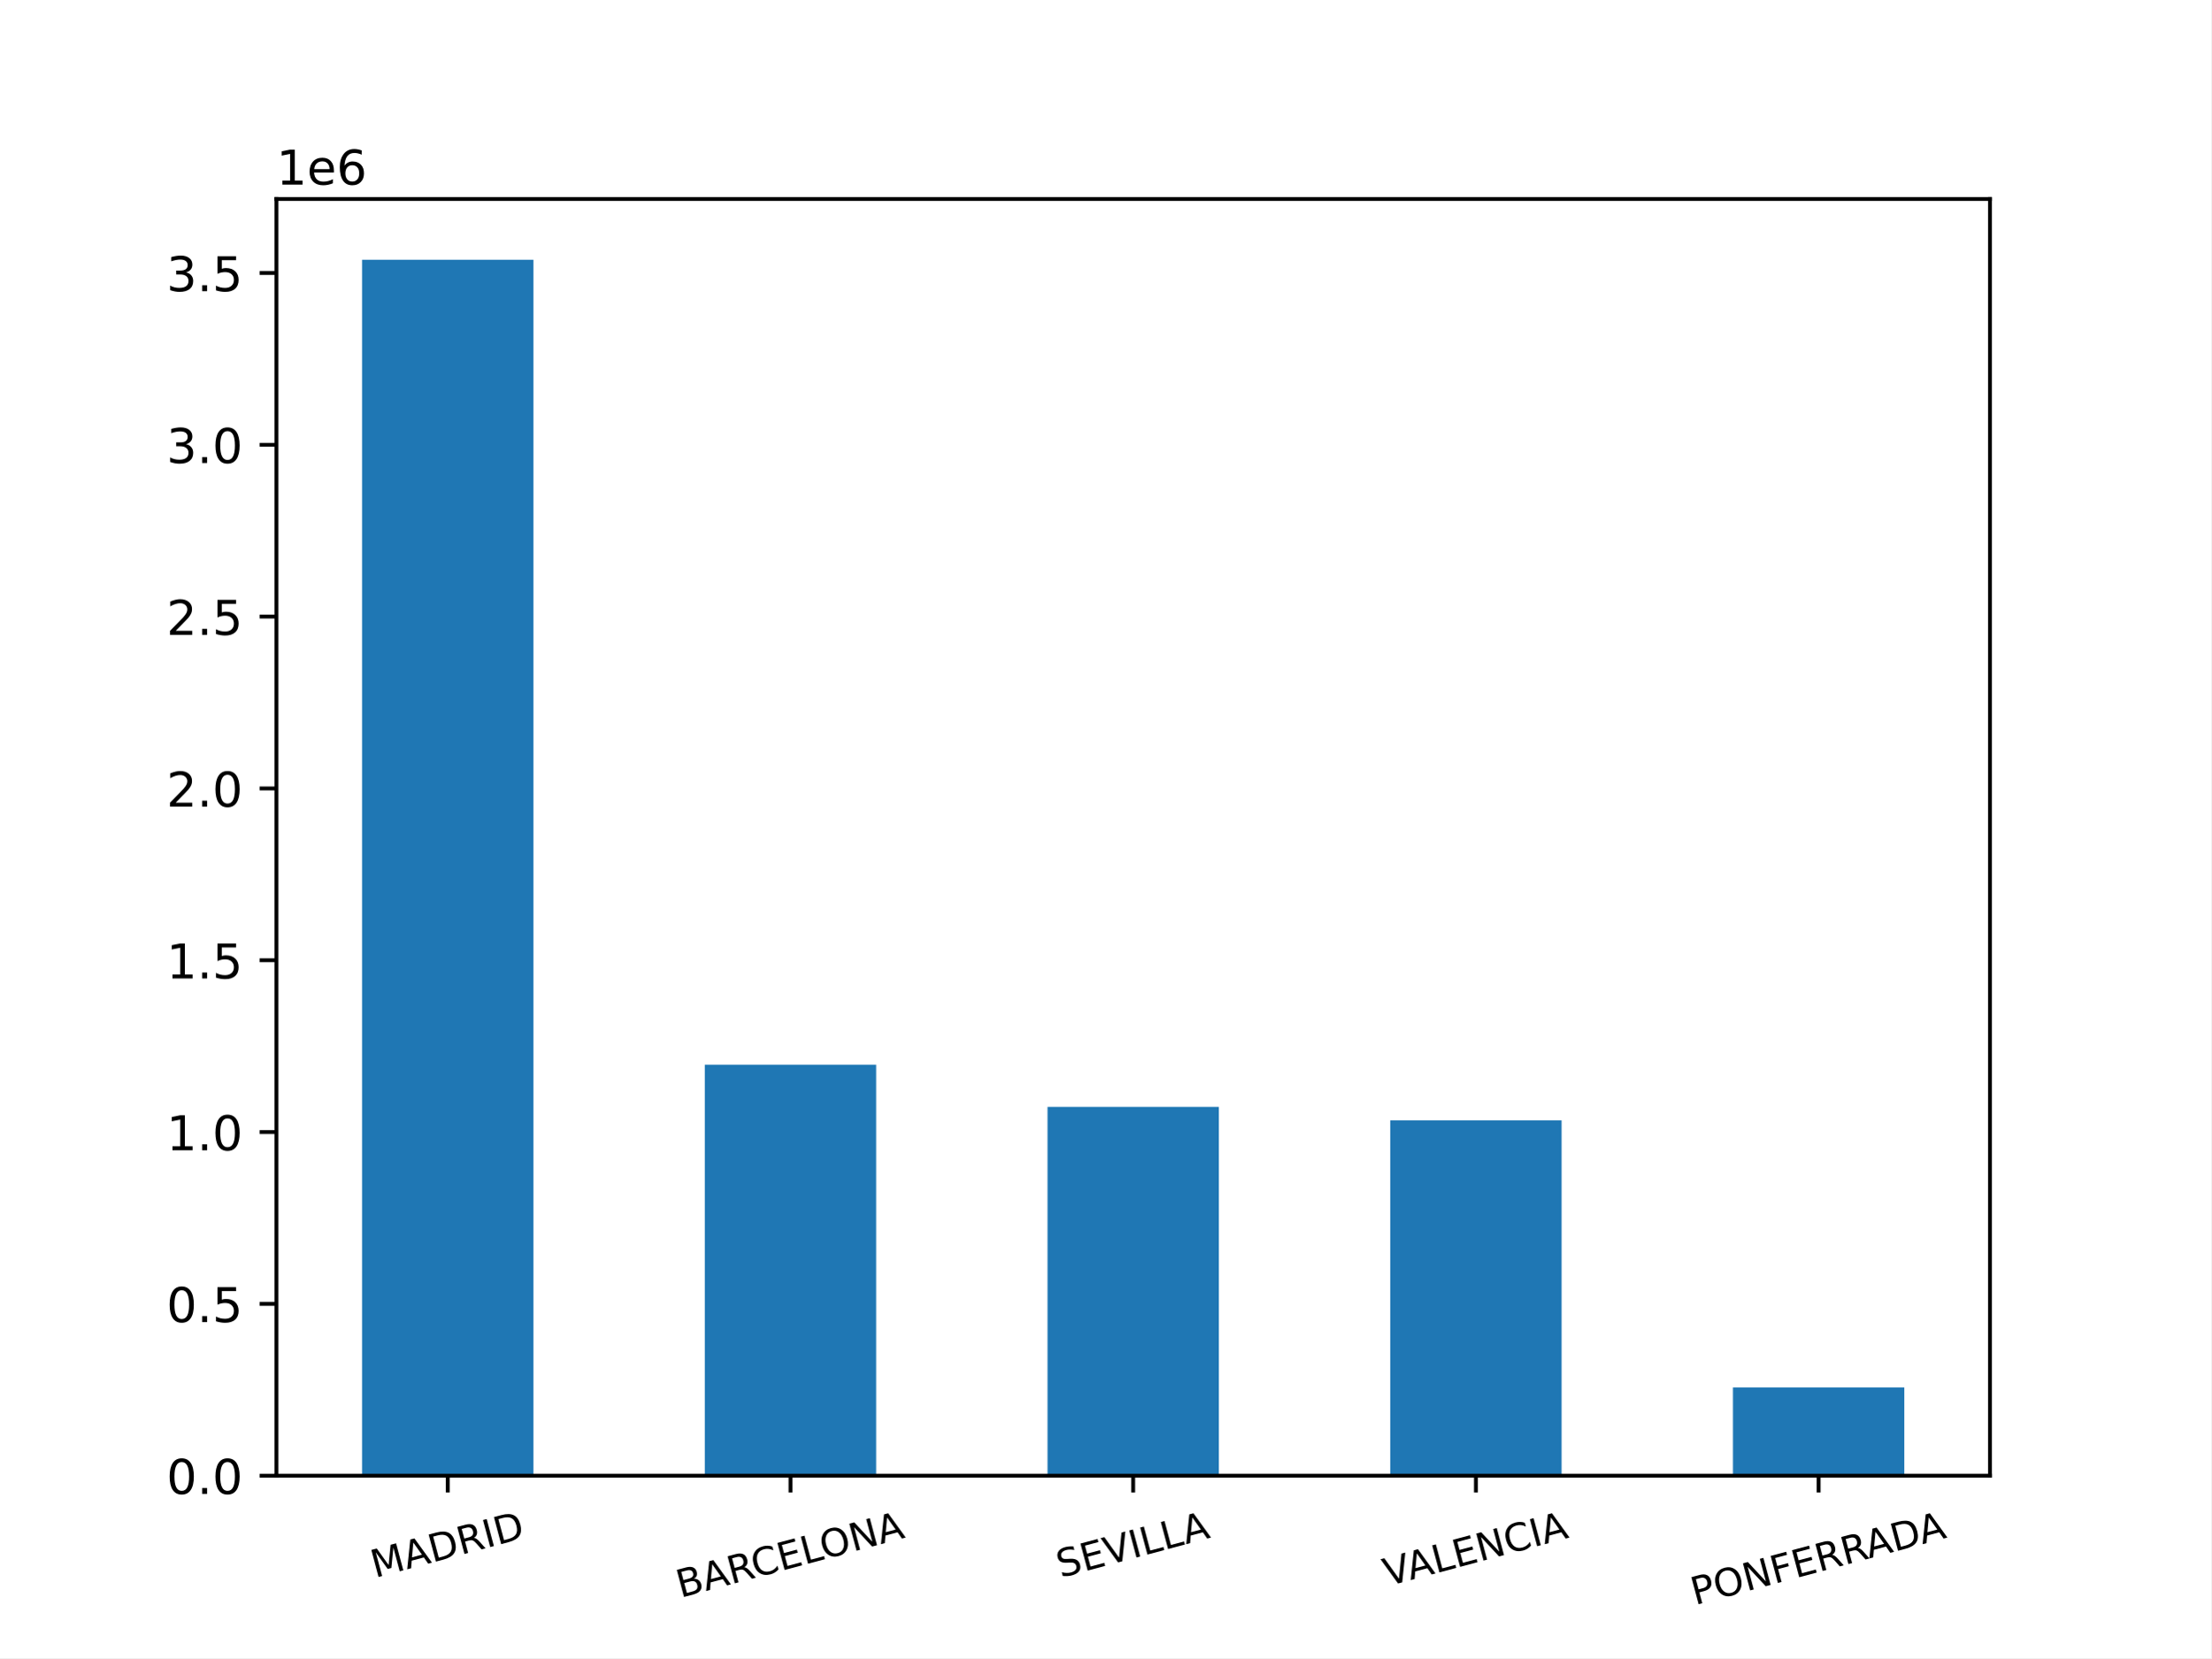
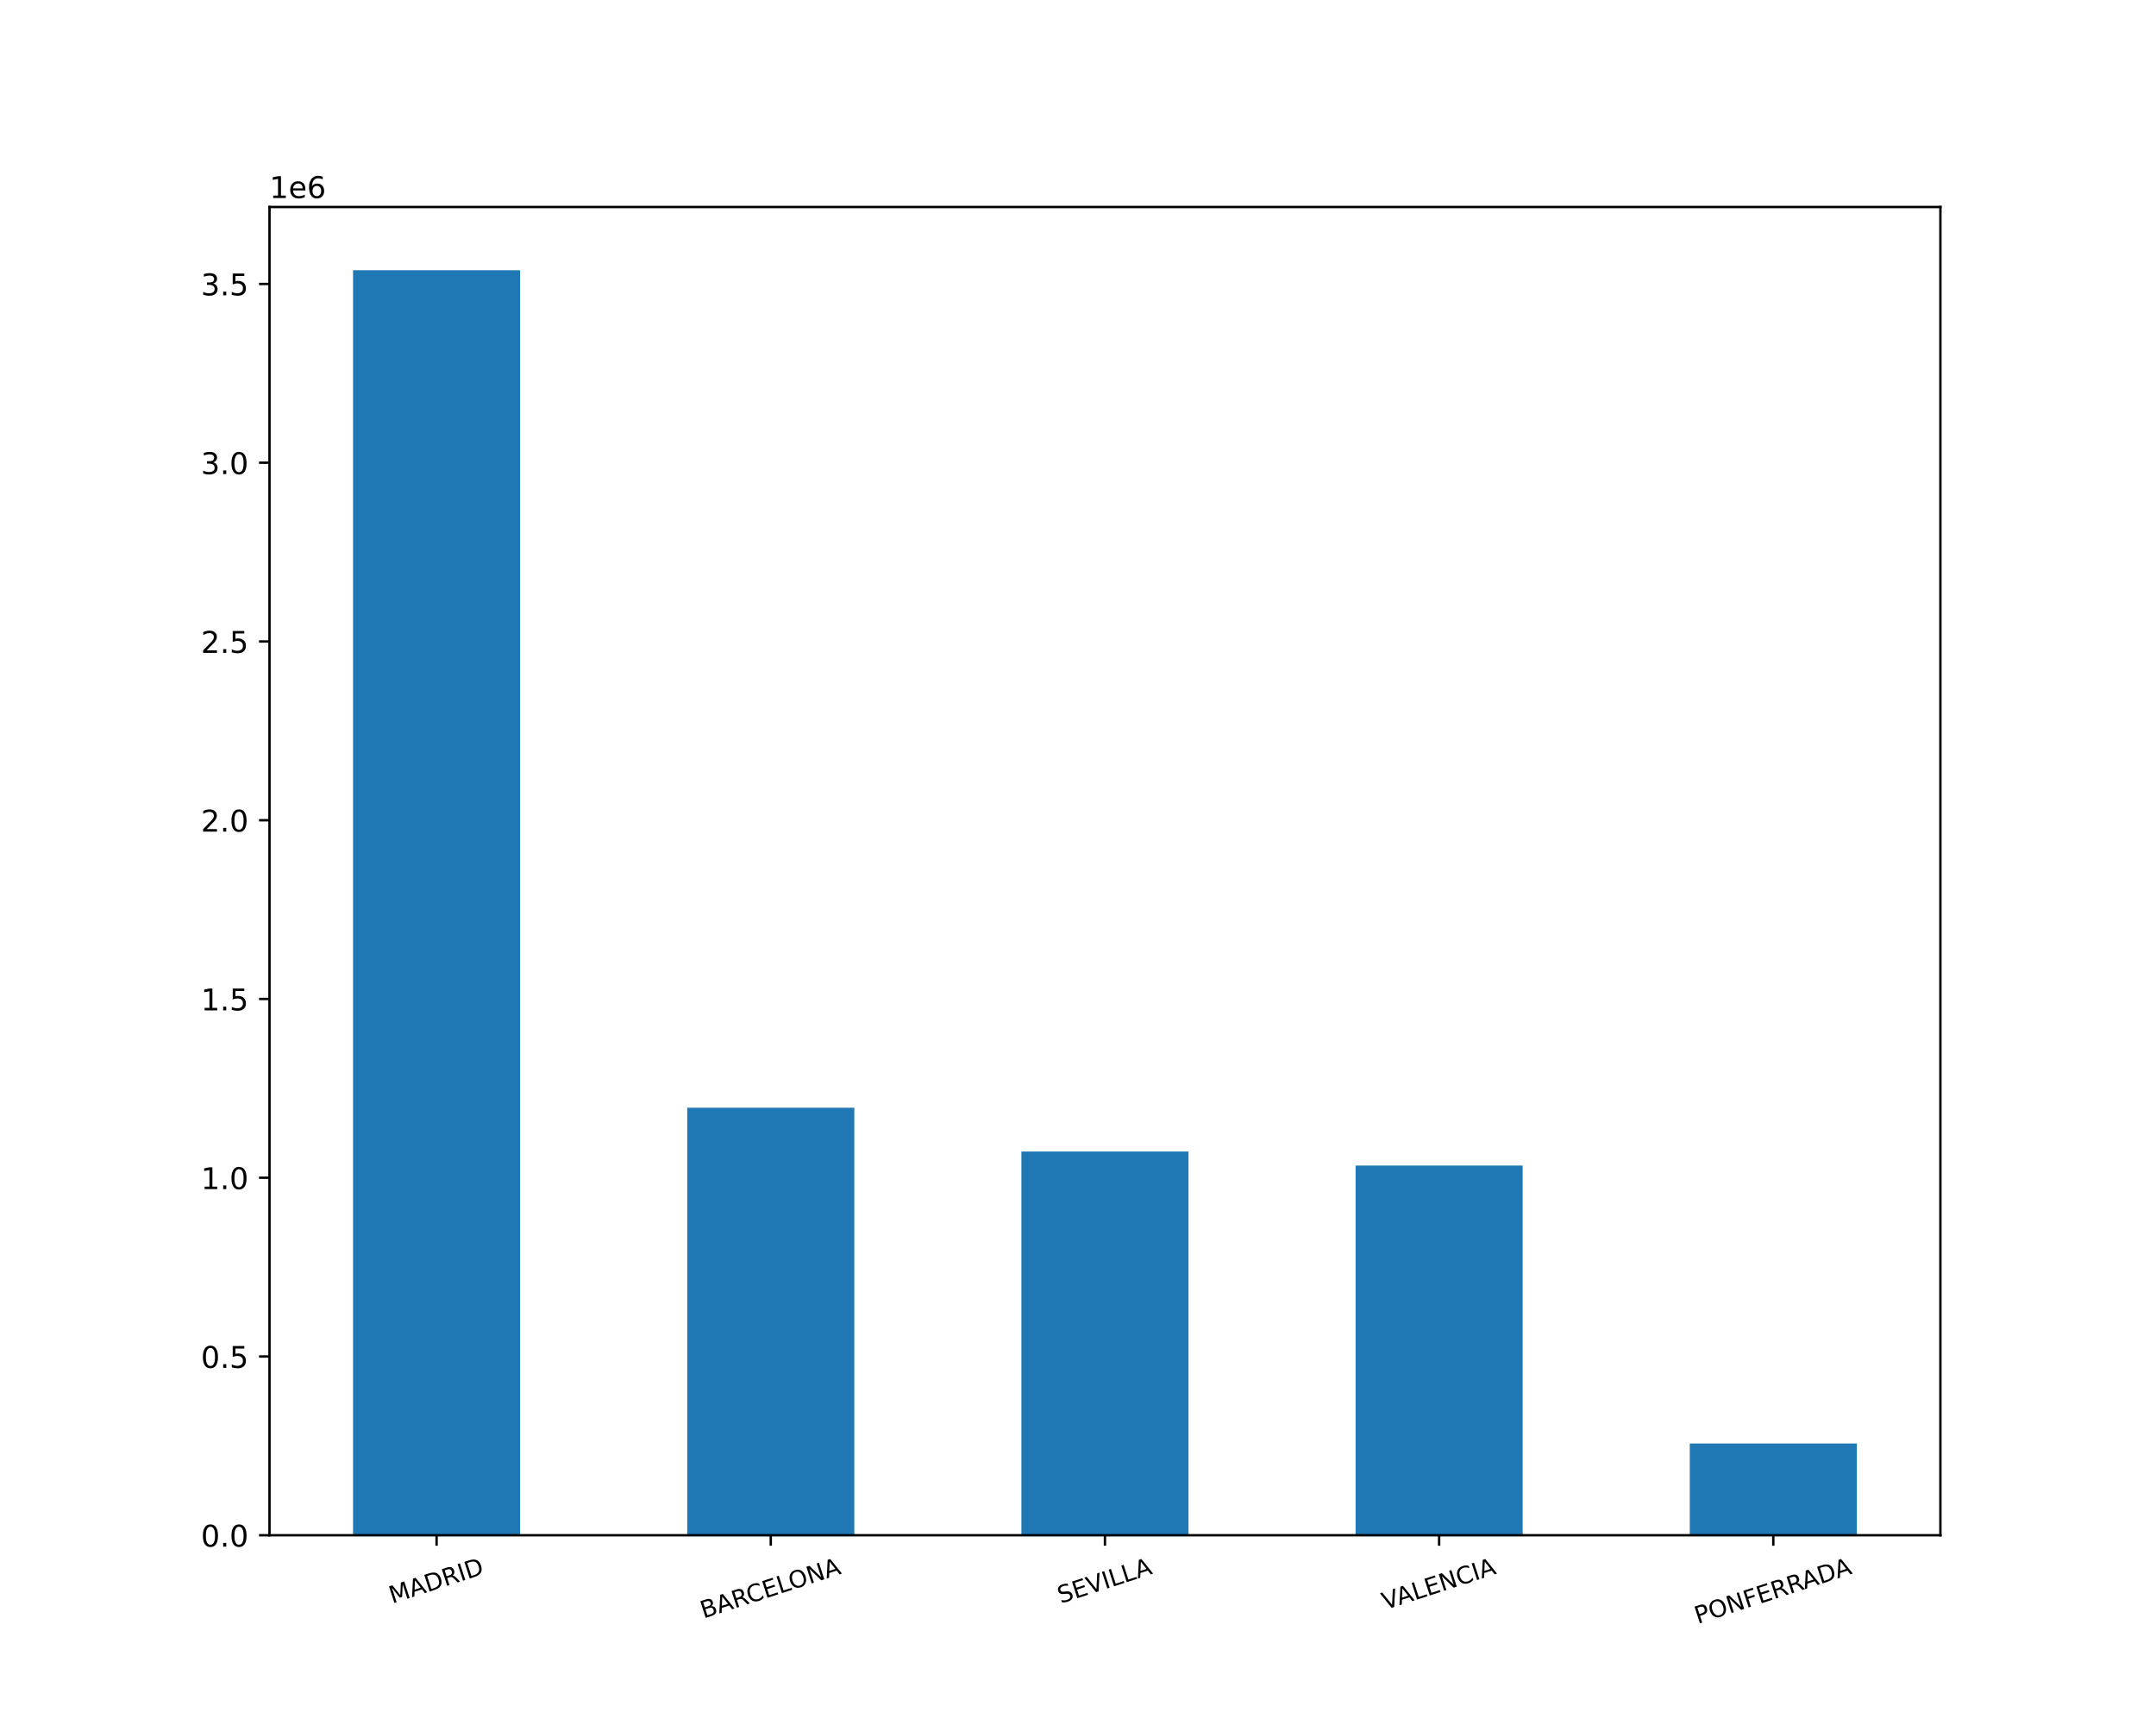
- <svg xmlns="http://www.w3.org/2000/svg" xmlns:xlink="http://www.w3.org/1999/xlink" height="345.6pt" version="1.1" viewBox="0 0 460.8 345.6" width="460.8pt">
+ <svg xmlns="http://www.w3.org/2000/svg" xmlns:xlink="http://www.w3.org/1999/xlink" height="576pt" version="1.1" viewBox="0 0 720 576" width="720pt">
  <defs>
    <style type="text/css">*{stroke-linecap:butt;stroke-linejoin:round;}</style>
  </defs>
  <g id="figure_1">
    <g id="patch_1">
-       <path d="M 0 345.6  L 460.8 345.6  L 460.8 0  L 0 0  z " style="fill:#ffffff;" />
+       <path d="M 0 576  L 720 576  L 720 0  L 0 0  z " style="fill:#ffffff;" />
    </g>
    <g id="axes_1">
      <g id="patch_2">
-         <path d="M 57.6 307.584  L 414.72 307.584  L 414.72 41.472  L 57.6 41.472  z " style="fill:#ffffff;" />
+         <path d="M 90 512.64  L 648 512.64  L 648 69.12  L 90 69.12  z " style="fill:#ffffff;" />
      </g>
      <g id="patch_3">
-         <path clip-path="url(#p8a1739ec42)" d="M 75.456 307.584  L 111.168 307.584  L 111.168 54.144  L 75.456 54.144  z " style="fill:#1f77b4;" />
+         <path clip-path="url(#p4f859b6aca)" d="M 117.9 512.64  L 173.7 512.64  L 173.7 90.24  L 117.9 90.24  z " style="fill:#1f77b4;" />
      </g>
      <g id="patch_4">
-         <path clip-path="url(#p8a1739ec42)" d="M 146.88 307.584  L 182.592 307.584  L 182.592 221.932  L 146.88 221.932  z " style="fill:#1f77b4;" />
+         <path clip-path="url(#p4f859b6aca)" d="M 229.5 512.64  L 285.3 512.64  L 285.3 369.886  L 229.5 369.886  z " style="fill:#1f77b4;" />
      </g>
      <g id="patch_5">
-         <path clip-path="url(#p8a1739ec42)" d="M 218.304 307.584  L 254.016 307.584  L 254.016 230.706  L 218.304 230.706  z " style="fill:#1f77b4;" />
+         <path clip-path="url(#p4f859b6aca)" d="M 341.1 512.64  L 396.9 512.64  L 396.9 384.51  L 341.1 384.51  z " style="fill:#1f77b4;" />
      </g>
      <g id="patch_6">
-         <path clip-path="url(#p8a1739ec42)" d="M 289.728 307.584  L 325.44 307.584  L 325.44 233.514  L 289.728 233.514  z " style="fill:#1f77b4;" />
+         <path clip-path="url(#p4f859b6aca)" d="M 452.7 512.64  L 508.5 512.64  L 508.5 389.191  L 452.7 389.191  z " style="fill:#1f77b4;" />
      </g>
      <g id="patch_7">
-         <path clip-path="url(#p8a1739ec42)" d="M 361.152 307.584  L 396.864 307.584  L 396.864 289.201  L 361.152 289.201  z " style="fill:#1f77b4;" />
+         <path clip-path="url(#p4f859b6aca)" d="M 564.3 512.64  L 620.1 512.64  L 620.1 482.002  L 564.3 482.002  z " style="fill:#1f77b4;" />
      </g>
      <g id="matplotlib.axis_1">
        <g id="xtick_1">
          <g id="line2d_1">
            <defs>
-               <path d="M 0 0  L 0 3.5  " id="mcd726218ca" style="stroke:#000000;stroke-width:0.8;" />
+               <path d="M 0 0  L 0 3.5  " id="m280fe941bf" style="stroke:#000000;stroke-width:0.8;" />
            </defs>
            <g>
-               <use style="stroke:#000000;stroke-width:0.8;" x="93.312" xlink:href="#mcd726218ca" y="307.584" />
+               <use style="stroke:#000000;stroke-width:0.8;" x="145.8" xlink:href="#m280fe941bf" y="512.64" />
            </g>
          </g>
          <g id="text_1">
-             <g transform="translate(78.13211 328.8967)rotate(-15)scale(0.08 -0.08)">
+             <g transform="translate(130.9734 535.4994)rotate(-18)scale(0.08 -0.08)">
              <defs>
                <path d="M 9.812 72.906  L 24.516 72.906  L 43.109 23.297  L 61.812 72.906  L 76.516 72.906  L 76.516 0  L 66.891 0  L 66.891 64.016  L 48.094 14.016  L 38.188 14.016  L 19.391 64.016  L 19.391 0  L 9.812 0  z " id="DejaVuSans-77" />
                <path d="M 34.188 63.188  L 20.797 26.906  L 47.609 26.906  z M 28.609 72.906  L 39.797 72.906  L 67.578 0  L 57.328 0  L 50.688 18.703  L 17.828 18.703  L 11.188 0  L 0.781 0  z " id="DejaVuSans-65" />
                <path d="M 19.672 64.797  L 19.672 8.109  L 31.594 8.109  Q 46.688 8.109 53.688 14.938  Q 60.688 21.781 60.688 36.531  Q 60.688 51.172 53.688 57.984  Q 46.688 64.797 31.594 64.797  z M 9.812 72.906  L 30.078 72.906  Q 51.266 72.906 61.172 64.094  Q 71.094 55.281 71.094 36.531  Q 71.094 17.672 61.125 8.828  Q 51.172 0 30.078 0  L 9.812 0  z " id="DejaVuSans-68" />
                <path d="M 44.391 34.188  Q 47.562 33.109 50.562 29.594  Q 53.562 26.078 56.594 19.922  L 66.609 0  L 56 0  L 46.688 18.703  Q 43.062 26.031 39.672 28.422  Q 36.281 30.812 30.422 30.812  L 19.672 30.812  L 19.672 0  L 9.812 0  L 9.812 72.906  L 32.078 72.906  Q 44.578 72.906 50.734 67.672  Q 56.891 62.453 56.891 51.906  Q 56.891 45.016 53.688 40.469  Q 50.484 35.938 44.391 34.188  z M 19.672 64.797  L 19.672 38.922  L 32.078 38.922  Q 39.203 38.922 42.844 42.219  Q 46.484 45.516 46.484 51.906  Q 46.484 58.297 42.844 61.547  Q 39.203 64.797 32.078 64.797  z " id="DejaVuSans-82" />
                <path d="M 9.812 72.906  L 19.672 72.906  L 19.672 0  L 9.812 0  z " id="DejaVuSans-73" />
              </defs>
              <use xlink:href="#DejaVuSans-77" />
              <use x="86.279" xlink:href="#DejaVuSans-65" />
              <use x="154.688" xlink:href="#DejaVuSans-68" />
              <use x="231.689" xlink:href="#DejaVuSans-82" />
              <use x="301.172" xlink:href="#DejaVuSans-73" />
              <use x="330.664" xlink:href="#DejaVuSans-68" />
            </g>
          </g>
        </g>
        <g id="xtick_2">
          <g id="line2d_2">
            <g>
-               <use style="stroke:#000000;stroke-width:0.8;" x="164.736" xlink:href="#mcd726218ca" y="307.584" />
+               <use style="stroke:#000000;stroke-width:0.8;" x="257.4" xlink:href="#m280fe941bf" y="512.64" />
            </g>
          </g>
          <g id="text_2">
-             <g transform="translate(141.7949 333.0559)rotate(-15)scale(0.08 -0.08)">
+             <g transform="translate(234.9317 540.4653)rotate(-18)scale(0.08 -0.08)">
              <defs>
                <path d="M 19.672 34.812  L 19.672 8.109  L 35.5 8.109  Q 43.453 8.109 47.281 11.406  Q 51.125 14.703 51.125 21.484  Q 51.125 28.328 47.281 31.562  Q 43.453 34.812 35.5 34.812  z M 19.672 64.797  L 19.672 42.828  L 34.281 42.828  Q 41.5 42.828 45.031 45.531  Q 48.578 48.25 48.578 53.812  Q 48.578 59.328 45.031 62.062  Q 41.5 64.797 34.281 64.797  z M 9.812 72.906  L 35.016 72.906  Q 46.297 72.906 52.391 68.219  Q 58.5 63.531 58.5 54.891  Q 58.5 48.188 55.375 44.234  Q 52.25 40.281 46.188 39.312  Q 53.469 37.75 57.5 32.781  Q 61.531 27.828 61.531 20.406  Q 61.531 10.641 54.891 5.312  Q 48.25 0 35.984 0  L 9.812 0  z " id="DejaVuSans-66" />
                <path d="M 64.406 67.281  L 64.406 56.891  Q 59.422 61.531 53.781 63.812  Q 48.141 66.109 41.797 66.109  Q 29.297 66.109 22.656 58.469  Q 16.016 50.828 16.016 36.375  Q 16.016 21.969 22.656 14.328  Q 29.297 6.688 41.797 6.688  Q 48.141 6.688 53.781 8.984  Q 59.422 11.281 64.406 15.922  L 64.406 5.609  Q 59.234 2.094 53.438 0.328  Q 47.656 -1.422 41.219 -1.422  Q 24.656 -1.422 15.125 8.703  Q 5.609 18.844 5.609 36.375  Q 5.609 53.953 15.125 64.078  Q 24.656 74.219 41.219 74.219  Q 47.75 74.219 53.531 72.484  Q 59.328 70.75 64.406 67.281  z " id="DejaVuSans-67" />
                <path d="M 9.812 72.906  L 55.906 72.906  L 55.906 64.594  L 19.672 64.594  L 19.672 43.016  L 54.391 43.016  L 54.391 34.719  L 19.672 34.719  L 19.672 8.297  L 56.781 8.297  L 56.781 0  L 9.812 0  z " id="DejaVuSans-69" />
                <path d="M 9.812 72.906  L 19.672 72.906  L 19.672 8.297  L 55.172 8.297  L 55.172 0  L 9.812 0  z " id="DejaVuSans-76" />
                <path d="M 39.406 66.219  Q 28.656 66.219 22.328 58.203  Q 16.016 50.203 16.016 36.375  Q 16.016 22.609 22.328 14.594  Q 28.656 6.594 39.406 6.594  Q 50.141 6.594 56.422 14.594  Q 62.703 22.609 62.703 36.375  Q 62.703 50.203 56.422 58.203  Q 50.141 66.219 39.406 66.219  z M 39.406 74.219  Q 54.734 74.219 63.906 63.938  Q 73.094 53.656 73.094 36.375  Q 73.094 19.141 63.906 8.859  Q 54.734 -1.422 39.406 -1.422  Q 24.031 -1.422 14.812 8.828  Q 5.609 19.094 5.609 36.375  Q 5.609 53.656 14.812 63.938  Q 24.031 74.219 39.406 74.219  z " id="DejaVuSans-79" />
                <path d="M 9.812 72.906  L 23.094 72.906  L 55.422 11.922  L 55.422 72.906  L 64.984 72.906  L 64.984 0  L 51.703 0  L 19.391 60.984  L 19.391 0  L 9.812 0  z " id="DejaVuSans-78" />
              </defs>
              <use xlink:href="#DejaVuSans-66" />
              <use x="68.604" xlink:href="#DejaVuSans-65" />
              <use x="137.012" xlink:href="#DejaVuSans-82" />
              <use x="201.494" xlink:href="#DejaVuSans-67" />
              <use x="271.318" xlink:href="#DejaVuSans-69" />
              <use x="334.502" xlink:href="#DejaVuSans-76" />
              <use x="386.59" xlink:href="#DejaVuSans-79" />
              <use x="465.301" xlink:href="#DejaVuSans-78" />
              <use x="540.105" xlink:href="#DejaVuSans-65" />
            </g>
          </g>
        </g>
        <g id="xtick_3">
          <g id="line2d_3">
            <g>
-               <use style="stroke:#000000;stroke-width:0.8;" x="236.16" xlink:href="#mcd726218ca" y="307.584" />
+               <use style="stroke:#000000;stroke-width:0.8;" x="369" xlink:href="#m280fe941bf" y="512.64" />
            </g>
          </g>
          <g id="text_3">
-             <g transform="translate(221.0187 328.876)rotate(-15)scale(0.08 -0.08)">
+             <g transform="translate(354.2114 535.4747)rotate(-18)scale(0.08 -0.08)">
              <defs>
                <path d="M 53.516 70.516  L 53.516 60.891  Q 47.906 63.578 42.922 64.891  Q 37.938 66.219 33.297 66.219  Q 25.25 66.219 20.875 63.094  Q 16.5 59.969 16.5 54.203  Q 16.5 49.359 19.406 46.891  Q 22.312 44.438 30.422 42.922  L 36.375 41.703  Q 47.406 39.594 52.656 34.297  Q 57.906 29 57.906 20.125  Q 57.906 9.516 50.797 4.047  Q 43.703 -1.422 29.984 -1.422  Q 24.812 -1.422 18.969 -0.25  Q 13.141 0.922 6.891 3.219  L 6.891 13.375  Q 12.891 10.016 18.656 8.297  Q 24.422 6.594 29.984 6.594  Q 38.422 6.594 43.016 9.906  Q 47.609 13.234 47.609 19.391  Q 47.609 24.75 44.312 27.781  Q 41.016 30.812 33.5 32.328  L 27.484 33.5  Q 16.453 35.688 11.516 40.375  Q 6.594 45.062 6.594 53.422  Q 6.594 63.094 13.406 68.656  Q 20.219 74.219 32.172 74.219  Q 37.312 74.219 42.625 73.281  Q 47.953 72.359 53.516 70.516  z " id="DejaVuSans-83" />
                <path d="M 28.609 0  L 0.781 72.906  L 11.078 72.906  L 34.188 11.531  L 57.328 72.906  L 67.578 72.906  L 39.797 0  z " id="DejaVuSans-86" />
              </defs>
              <use xlink:href="#DejaVuSans-83" />
              <use x="63.477" xlink:href="#DejaVuSans-69" />
              <use x="126.66" xlink:href="#DejaVuSans-86" />
              <use x="195.068" xlink:href="#DejaVuSans-73" />
              <use x="224.561" xlink:href="#DejaVuSans-76" />
              <use x="280.273" xlink:href="#DejaVuSans-76" />
              <use x="338.236" xlink:href="#DejaVuSans-65" />
            </g>
          </g>
        </g>
        <g id="xtick_4">
          <g id="line2d_4">
            <g>
-               <use style="stroke:#000000;stroke-width:0.8;" x="307.584" xlink:href="#mcd726218ca" y="307.584" />
+               <use style="stroke:#000000;stroke-width:0.8;" x="480.6" xlink:href="#m280fe941bf" y="512.64" />
            </g>
          </g>
          <g id="text_4">
-             <g transform="translate(289.1501 330.6405)rotate(-15)scale(0.08 -0.08)">
+             <g transform="translate(462.5695 537.5814)rotate(-18)scale(0.08 -0.08)">
              <use xlink:href="#DejaVuSans-86" />
              <use x="62.033" xlink:href="#DejaVuSans-65" />
              <use x="130.441" xlink:href="#DejaVuSans-76" />
              <use x="186.154" xlink:href="#DejaVuSans-69" />
              <use x="249.338" xlink:href="#DejaVuSans-78" />
              <use x="324.143" xlink:href="#DejaVuSans-67" />
              <use x="393.967" xlink:href="#DejaVuSans-73" />
              <use x="423.459" xlink:href="#DejaVuSans-65" />
            </g>
          </g>
        </g>
        <g id="xtick_5">
          <g id="line2d_5">
            <g>
-               <use style="stroke:#000000;stroke-width:0.8;" x="379.008" xlink:href="#mcd726218ca" y="307.584" />
+               <use style="stroke:#000000;stroke-width:0.8;" x="592.2" xlink:href="#m280fe941bf" y="512.64" />
            </g>
          </g>
          <g id="text_5">
-             <g transform="translate(353.2458 334.5677)rotate(-15)scale(0.08 -0.08)">
+             <g transform="translate(566.954 542.2704)rotate(-18)scale(0.08 -0.08)">
              <defs>
                <path d="M 19.672 64.797  L 19.672 37.406  L 32.078 37.406  Q 38.969 37.406 42.719 40.969  Q 46.484 44.531 46.484 51.125  Q 46.484 57.672 42.719 61.234  Q 38.969 64.797 32.078 64.797  z M 9.812 72.906  L 32.078 72.906  Q 44.344 72.906 50.609 67.359  Q 56.891 61.812 56.891 51.125  Q 56.891 40.328 50.609 34.812  Q 44.344 29.297 32.078 29.297  L 19.672 29.297  L 19.672 0  L 9.812 0  z " id="DejaVuSans-80" />
                <path d="M 9.812 72.906  L 51.703 72.906  L 51.703 64.594  L 19.672 64.594  L 19.672 43.109  L 48.578 43.109  L 48.578 34.812  L 19.672 34.812  L 19.672 0  L 9.812 0  z " id="DejaVuSans-70" />
              </defs>
              <use xlink:href="#DejaVuSans-80" />
              <use x="60.303" xlink:href="#DejaVuSans-79" />
              <use x="139.014" xlink:href="#DejaVuSans-78" />
              <use x="213.818" xlink:href="#DejaVuSans-70" />
              <use x="271.338" xlink:href="#DejaVuSans-69" />
              <use x="334.521" xlink:href="#DejaVuSans-82" />
              <use x="404.004" xlink:href="#DejaVuSans-82" />
              <use x="469.486" xlink:href="#DejaVuSans-65" />
              <use x="537.895" xlink:href="#DejaVuSans-68" />
              <use x="613.146" xlink:href="#DejaVuSans-65" />
            </g>
          </g>
        </g>
      </g>
      <g id="matplotlib.axis_2">
        <g id="ytick_1">
          <g id="line2d_6">
            <defs>
-               <path d="M 0 0  L -3.5 0  " id="m62a32833bf" style="stroke:#000000;stroke-width:0.8;" />
+               <path d="M 0 0  L -3.5 0  " id="md959980268" style="stroke:#000000;stroke-width:0.8;" />
            </defs>
            <g>
-               <use style="stroke:#000000;stroke-width:0.8;" x="57.6" xlink:href="#m62a32833bf" y="307.584" />
+               <use style="stroke:#000000;stroke-width:0.8;" x="90" xlink:href="#md959980268" y="512.64" />
            </g>
          </g>
          <g id="text_6">
-             <g transform="translate(34.69687 311.3832)scale(0.1 -0.1)">
+             <g transform="translate(67.09687 516.4392)scale(0.1 -0.1)">
              <defs>
                <path d="M 31.781 66.406  Q 24.172 66.406 20.328 58.906  Q 16.5 51.422 16.5 36.375  Q 16.5 21.391 20.328 13.891  Q 24.172 6.391 31.781 6.391  Q 39.453 6.391 43.281 13.891  Q 47.125 21.391 47.125 36.375  Q 47.125 51.422 43.281 58.906  Q 39.453 66.406 31.781 66.406  z M 31.781 74.219  Q 44.047 74.219 50.516 64.516  Q 56.984 54.828 56.984 36.375  Q 56.984 17.969 50.516 8.266  Q 44.047 -1.422 31.781 -1.422  Q 19.531 -1.422 13.062 8.266  Q 6.594 17.969 6.594 36.375  Q 6.594 54.828 13.062 64.516  Q 19.531 74.219 31.781 74.219  z " id="DejaVuSans-48" />
                <path d="M 10.688 12.406  L 21 12.406  L 21 0  L 10.688 0  z " id="DejaVuSans-46" />
              </defs>
              <use xlink:href="#DejaVuSans-48" />
              <use x="63.623" xlink:href="#DejaVuSans-46" />
              <use x="95.41" xlink:href="#DejaVuSans-48" />
            </g>
          </g>
        </g>
        <g id="ytick_2">
          <g id="line2d_7">
            <g>
-               <use style="stroke:#000000;stroke-width:0.8;" x="57.6" xlink:href="#m62a32833bf" y="271.771" />
+               <use style="stroke:#000000;stroke-width:0.8;" x="90" xlink:href="#md959980268" y="452.951" />
            </g>
          </g>
          <g id="text_7">
-             <g transform="translate(34.69687 275.5698)scale(0.1 -0.1)">
+             <g transform="translate(67.09687 456.7503)scale(0.1 -0.1)">
              <defs>
                <path d="M 10.797 72.906  L 49.516 72.906  L 49.516 64.594  L 19.828 64.594  L 19.828 46.734  Q 21.969 47.469 24.109 47.828  Q 26.266 48.188 28.422 48.188  Q 40.625 48.188 47.75 41.5  Q 54.891 34.812 54.891 23.391  Q 54.891 11.625 47.562 5.094  Q 40.234 -1.422 26.906 -1.422  Q 22.312 -1.422 17.547 -0.641  Q 12.797 0.141 7.719 1.703  L 7.719 11.625  Q 12.109 9.234 16.797 8.062  Q 21.484 6.891 26.703 6.891  Q 35.156 6.891 40.078 11.328  Q 45.016 15.766 45.016 23.391  Q 45.016 31 40.078 35.438  Q 35.156 39.891 26.703 39.891  Q 22.75 39.891 18.812 39.016  Q 14.891 38.141 10.797 36.281  z " id="DejaVuSans-53" />
              </defs>
              <use xlink:href="#DejaVuSans-48" />
              <use x="63.623" xlink:href="#DejaVuSans-46" />
              <use x="95.41" xlink:href="#DejaVuSans-53" />
            </g>
          </g>
        </g>
        <g id="ytick_3">
          <g id="line2d_8">
            <g>
-               <use style="stroke:#000000;stroke-width:0.8;" x="57.6" xlink:href="#m62a32833bf" y="235.957" />
+               <use style="stroke:#000000;stroke-width:0.8;" x="90" xlink:href="#md959980268" y="393.262" />
            </g>
          </g>
          <g id="text_8">
-             <g transform="translate(34.69687 239.7565)scale(0.1 -0.1)">
+             <g transform="translate(67.09687 397.0613)scale(0.1 -0.1)">
              <defs>
                <path d="M 12.406 8.297  L 28.516 8.297  L 28.516 63.922  L 10.984 60.406  L 10.984 69.391  L 28.422 72.906  L 38.281 72.906  L 38.281 8.297  L 54.391 8.297  L 54.391 0  L 12.406 0  z " id="DejaVuSans-49" />
              </defs>
              <use xlink:href="#DejaVuSans-49" />
              <use x="63.623" xlink:href="#DejaVuSans-46" />
              <use x="95.41" xlink:href="#DejaVuSans-48" />
            </g>
          </g>
        </g>
        <g id="ytick_4">
          <g id="line2d_9">
            <g>
-               <use style="stroke:#000000;stroke-width:0.8;" x="57.6" xlink:href="#m62a32833bf" y="200.144" />
+               <use style="stroke:#000000;stroke-width:0.8;" x="90" xlink:href="#md959980268" y="333.573" />
            </g>
          </g>
          <g id="text_9">
-             <g transform="translate(34.69687 203.9431)scale(0.1 -0.1)">
+             <g transform="translate(67.09687 337.3723)scale(0.1 -0.1)">
              <use xlink:href="#DejaVuSans-49" />
              <use x="63.623" xlink:href="#DejaVuSans-46" />
              <use x="95.41" xlink:href="#DejaVuSans-53" />
            </g>
          </g>
        </g>
        <g id="ytick_5">
          <g id="line2d_10">
            <g>
-               <use style="stroke:#000000;stroke-width:0.8;" x="57.6" xlink:href="#m62a32833bf" y="164.331" />
+               <use style="stroke:#000000;stroke-width:0.8;" x="90" xlink:href="#md959980268" y="273.884" />
            </g>
          </g>
          <g id="text_10">
-             <g transform="translate(34.69687 168.1297)scale(0.1 -0.1)">
+             <g transform="translate(67.09687 277.6834)scale(0.1 -0.1)">
              <defs>
                <path d="M 19.188 8.297  L 53.609 8.297  L 53.609 0  L 7.328 0  L 7.328 8.297  Q 12.938 14.109 22.625 23.891  Q 32.328 33.688 34.812 36.531  Q 39.547 41.844 41.422 45.531  Q 43.312 49.219 43.312 52.781  Q 43.312 58.594 39.234 62.25  Q 35.156 65.922 28.609 65.922  Q 23.969 65.922 18.812 64.312  Q 13.672 62.703 7.812 59.422  L 7.812 69.391  Q 13.766 71.781 18.938 73  Q 24.125 74.219 28.422 74.219  Q 39.75 74.219 46.484 68.547  Q 53.219 62.891 53.219 53.422  Q 53.219 48.922 51.531 44.891  Q 49.859 40.875 45.406 35.406  Q 44.188 33.984 37.641 27.219  Q 31.109 20.453 19.188 8.297  z " id="DejaVuSans-50" />
              </defs>
              <use xlink:href="#DejaVuSans-50" />
              <use x="63.623" xlink:href="#DejaVuSans-46" />
              <use x="95.41" xlink:href="#DejaVuSans-48" />
            </g>
          </g>
        </g>
        <g id="ytick_6">
          <g id="line2d_11">
            <g>
-               <use style="stroke:#000000;stroke-width:0.8;" x="57.6" xlink:href="#m62a32833bf" y="128.517" />
+               <use style="stroke:#000000;stroke-width:0.8;" x="90" xlink:href="#md959980268" y="214.195" />
            </g>
          </g>
          <g id="text_11">
-             <g transform="translate(34.69687 132.3163)scale(0.1 -0.1)">
+             <g transform="translate(67.09687 217.9944)scale(0.1 -0.1)">
              <use xlink:href="#DejaVuSans-50" />
              <use x="63.623" xlink:href="#DejaVuSans-46" />
              <use x="95.41" xlink:href="#DejaVuSans-53" />
            </g>
          </g>
        </g>
        <g id="ytick_7">
          <g id="line2d_12">
            <g>
-               <use style="stroke:#000000;stroke-width:0.8;" x="57.6" xlink:href="#m62a32833bf" y="92.704" />
+               <use style="stroke:#000000;stroke-width:0.8;" x="90" xlink:href="#md959980268" y="154.506" />
            </g>
          </g>
          <g id="text_12">
-             <g transform="translate(34.69687 96.50298)scale(0.1 -0.1)">
+             <g transform="translate(67.09687 158.3055)scale(0.1 -0.1)">
              <defs>
                <path d="M 40.578 39.312  Q 47.656 37.797 51.625 33  Q 55.609 28.219 55.609 21.188  Q 55.609 10.406 48.188 4.484  Q 40.766 -1.422 27.094 -1.422  Q 22.516 -1.422 17.656 -0.516  Q 12.797 0.391 7.625 2.203  L 7.625 11.719  Q 11.719 9.328 16.594 8.109  Q 21.484 6.891 26.812 6.891  Q 36.078 6.891 40.938 10.547  Q 45.797 14.203 45.797 21.188  Q 45.797 27.641 41.281 31.266  Q 36.766 34.906 28.719 34.906  L 20.219 34.906  L 20.219 43.016  L 29.109 43.016  Q 36.375 43.016 40.234 45.922  Q 44.094 48.828 44.094 54.297  Q 44.094 59.906 40.109 62.906  Q 36.141 65.922 28.719 65.922  Q 24.656 65.922 20.016 65.031  Q 15.375 64.156 9.812 62.312  L 9.812 71.094  Q 15.438 72.656 20.344 73.438  Q 25.25 74.219 29.594 74.219  Q 40.828 74.219 47.359 69.109  Q 53.906 64.016 53.906 55.328  Q 53.906 49.266 50.438 45.094  Q 46.969 40.922 40.578 39.312  z " id="DejaVuSans-51" />
              </defs>
              <use xlink:href="#DejaVuSans-51" />
              <use x="63.623" xlink:href="#DejaVuSans-46" />
              <use x="95.41" xlink:href="#DejaVuSans-48" />
            </g>
          </g>
        </g>
        <g id="ytick_8">
          <g id="line2d_13">
            <g>
-               <use style="stroke:#000000;stroke-width:0.8;" x="57.6" xlink:href="#m62a32833bf" y="56.89" />
+               <use style="stroke:#000000;stroke-width:0.8;" x="90" xlink:href="#md959980268" y="94.817" />
            </g>
          </g>
          <g id="text_13">
-             <g transform="translate(34.69687 60.6896)scale(0.1 -0.1)">
+             <g transform="translate(67.09687 98.61653)scale(0.1 -0.1)">
              <use xlink:href="#DejaVuSans-51" />
              <use x="63.623" xlink:href="#DejaVuSans-46" />
              <use x="95.41" xlink:href="#DejaVuSans-53" />
            </g>
          </g>
        </g>
        <g id="text_14">
-           <g transform="translate(57.6 38.472)scale(0.1 -0.1)">
+           <g transform="translate(90 66.12)scale(0.1 -0.1)">
            <defs>
              <path d="M 56.203 29.594  L 56.203 25.203  L 14.891 25.203  Q 15.484 15.922 20.484 11.062  Q 25.484 6.203 34.422 6.203  Q 39.594 6.203 44.453 7.469  Q 49.312 8.734 54.109 11.281  L 54.109 2.781  Q 49.266 0.734 44.188 -0.344  Q 39.109 -1.422 33.891 -1.422  Q 20.797 -1.422 13.156 6.188  Q 5.516 13.812 5.516 26.812  Q 5.516 40.234 12.766 48.109  Q 20.016 56 32.328 56  Q 43.359 56 49.781 48.891  Q 56.203 41.797 56.203 29.594  z M 47.219 32.234  Q 47.125 39.594 43.094 43.984  Q 39.062 48.391 32.422 48.391  Q 24.906 48.391 20.391 44.141  Q 15.875 39.891 15.188 32.172  z " id="DejaVuSans-101" />
              <path d="M 33.016 40.375  Q 26.375 40.375 22.484 35.828  Q 18.609 31.297 18.609 23.391  Q 18.609 15.531 22.484 10.953  Q 26.375 6.391 33.016 6.391  Q 39.656 6.391 43.531 10.953  Q 47.406 15.531 47.406 23.391  Q 47.406 31.297 43.531 35.828  Q 39.656 40.375 33.016 40.375  z M 52.594 71.297  L 52.594 62.312  Q 48.875 64.062 45.094 64.984  Q 41.312 65.922 37.594 65.922  Q 27.828 65.922 22.672 59.328  Q 17.531 52.734 16.797 39.406  Q 19.672 43.656 24.016 45.922  Q 28.375 48.188 33.594 48.188  Q 44.578 48.188 50.953 41.516  Q 57.328 34.859 57.328 23.391  Q 57.328 12.156 50.688 5.359  Q 44.047 -1.422 33.016 -1.422  Q 20.359 -1.422 13.672 8.266  Q 6.984 17.969 6.984 36.375  Q 6.984 53.656 15.188 63.938  Q 23.391 74.219 37.203 74.219  Q 40.922 74.219 44.703 73.484  Q 48.484 72.75 52.594 71.297  z " id="DejaVuSans-54" />
            </defs>
            <use xlink:href="#DejaVuSans-49" />
            <use x="63.623" xlink:href="#DejaVuSans-101" />
            <use x="125.146" xlink:href="#DejaVuSans-54" />
          </g>
        </g>
      </g>
      <g id="patch_8">
-         <path d="M 57.6 307.584  L 57.6 41.472  " style="fill:none;stroke:#000000;stroke-linecap:square;stroke-linejoin:miter;stroke-width:0.8;" />
+         <path d="M 90 512.64  L 90 69.12  " style="fill:none;stroke:#000000;stroke-linecap:square;stroke-linejoin:miter;stroke-width:0.8;" />
      </g>
      <g id="patch_9">
-         <path d="M 414.72 307.584  L 414.72 41.472  " style="fill:none;stroke:#000000;stroke-linecap:square;stroke-linejoin:miter;stroke-width:0.8;" />
+         <path d="M 648 512.64  L 648 69.12  " style="fill:none;stroke:#000000;stroke-linecap:square;stroke-linejoin:miter;stroke-width:0.8;" />
      </g>
      <g id="patch_10">
-         <path d="M 57.6 307.584  L 414.72 307.584  " style="fill:none;stroke:#000000;stroke-linecap:square;stroke-linejoin:miter;stroke-width:0.8;" />
+         <path d="M 90 512.64  L 648 512.64  " style="fill:none;stroke:#000000;stroke-linecap:square;stroke-linejoin:miter;stroke-width:0.8;" />
      </g>
      <g id="patch_11">
-         <path d="M 57.6 41.472  L 414.72 41.472  " style="fill:none;stroke:#000000;stroke-linecap:square;stroke-linejoin:miter;stroke-width:0.8;" />
+         <path d="M 90 69.12  L 648 69.12  " style="fill:none;stroke:#000000;stroke-linecap:square;stroke-linejoin:miter;stroke-width:0.8;" />
      </g>
    </g>
  </g>
  <defs>
-     <clipPath id="p8a1739ec42">
-       <rect height="266.112" width="357.12" x="57.6" y="41.472" />
+     <clipPath id="p4f859b6aca">
+       <rect height="443.52" width="558" x="90" y="69.12" />
    </clipPath>
  </defs>
</svg>
